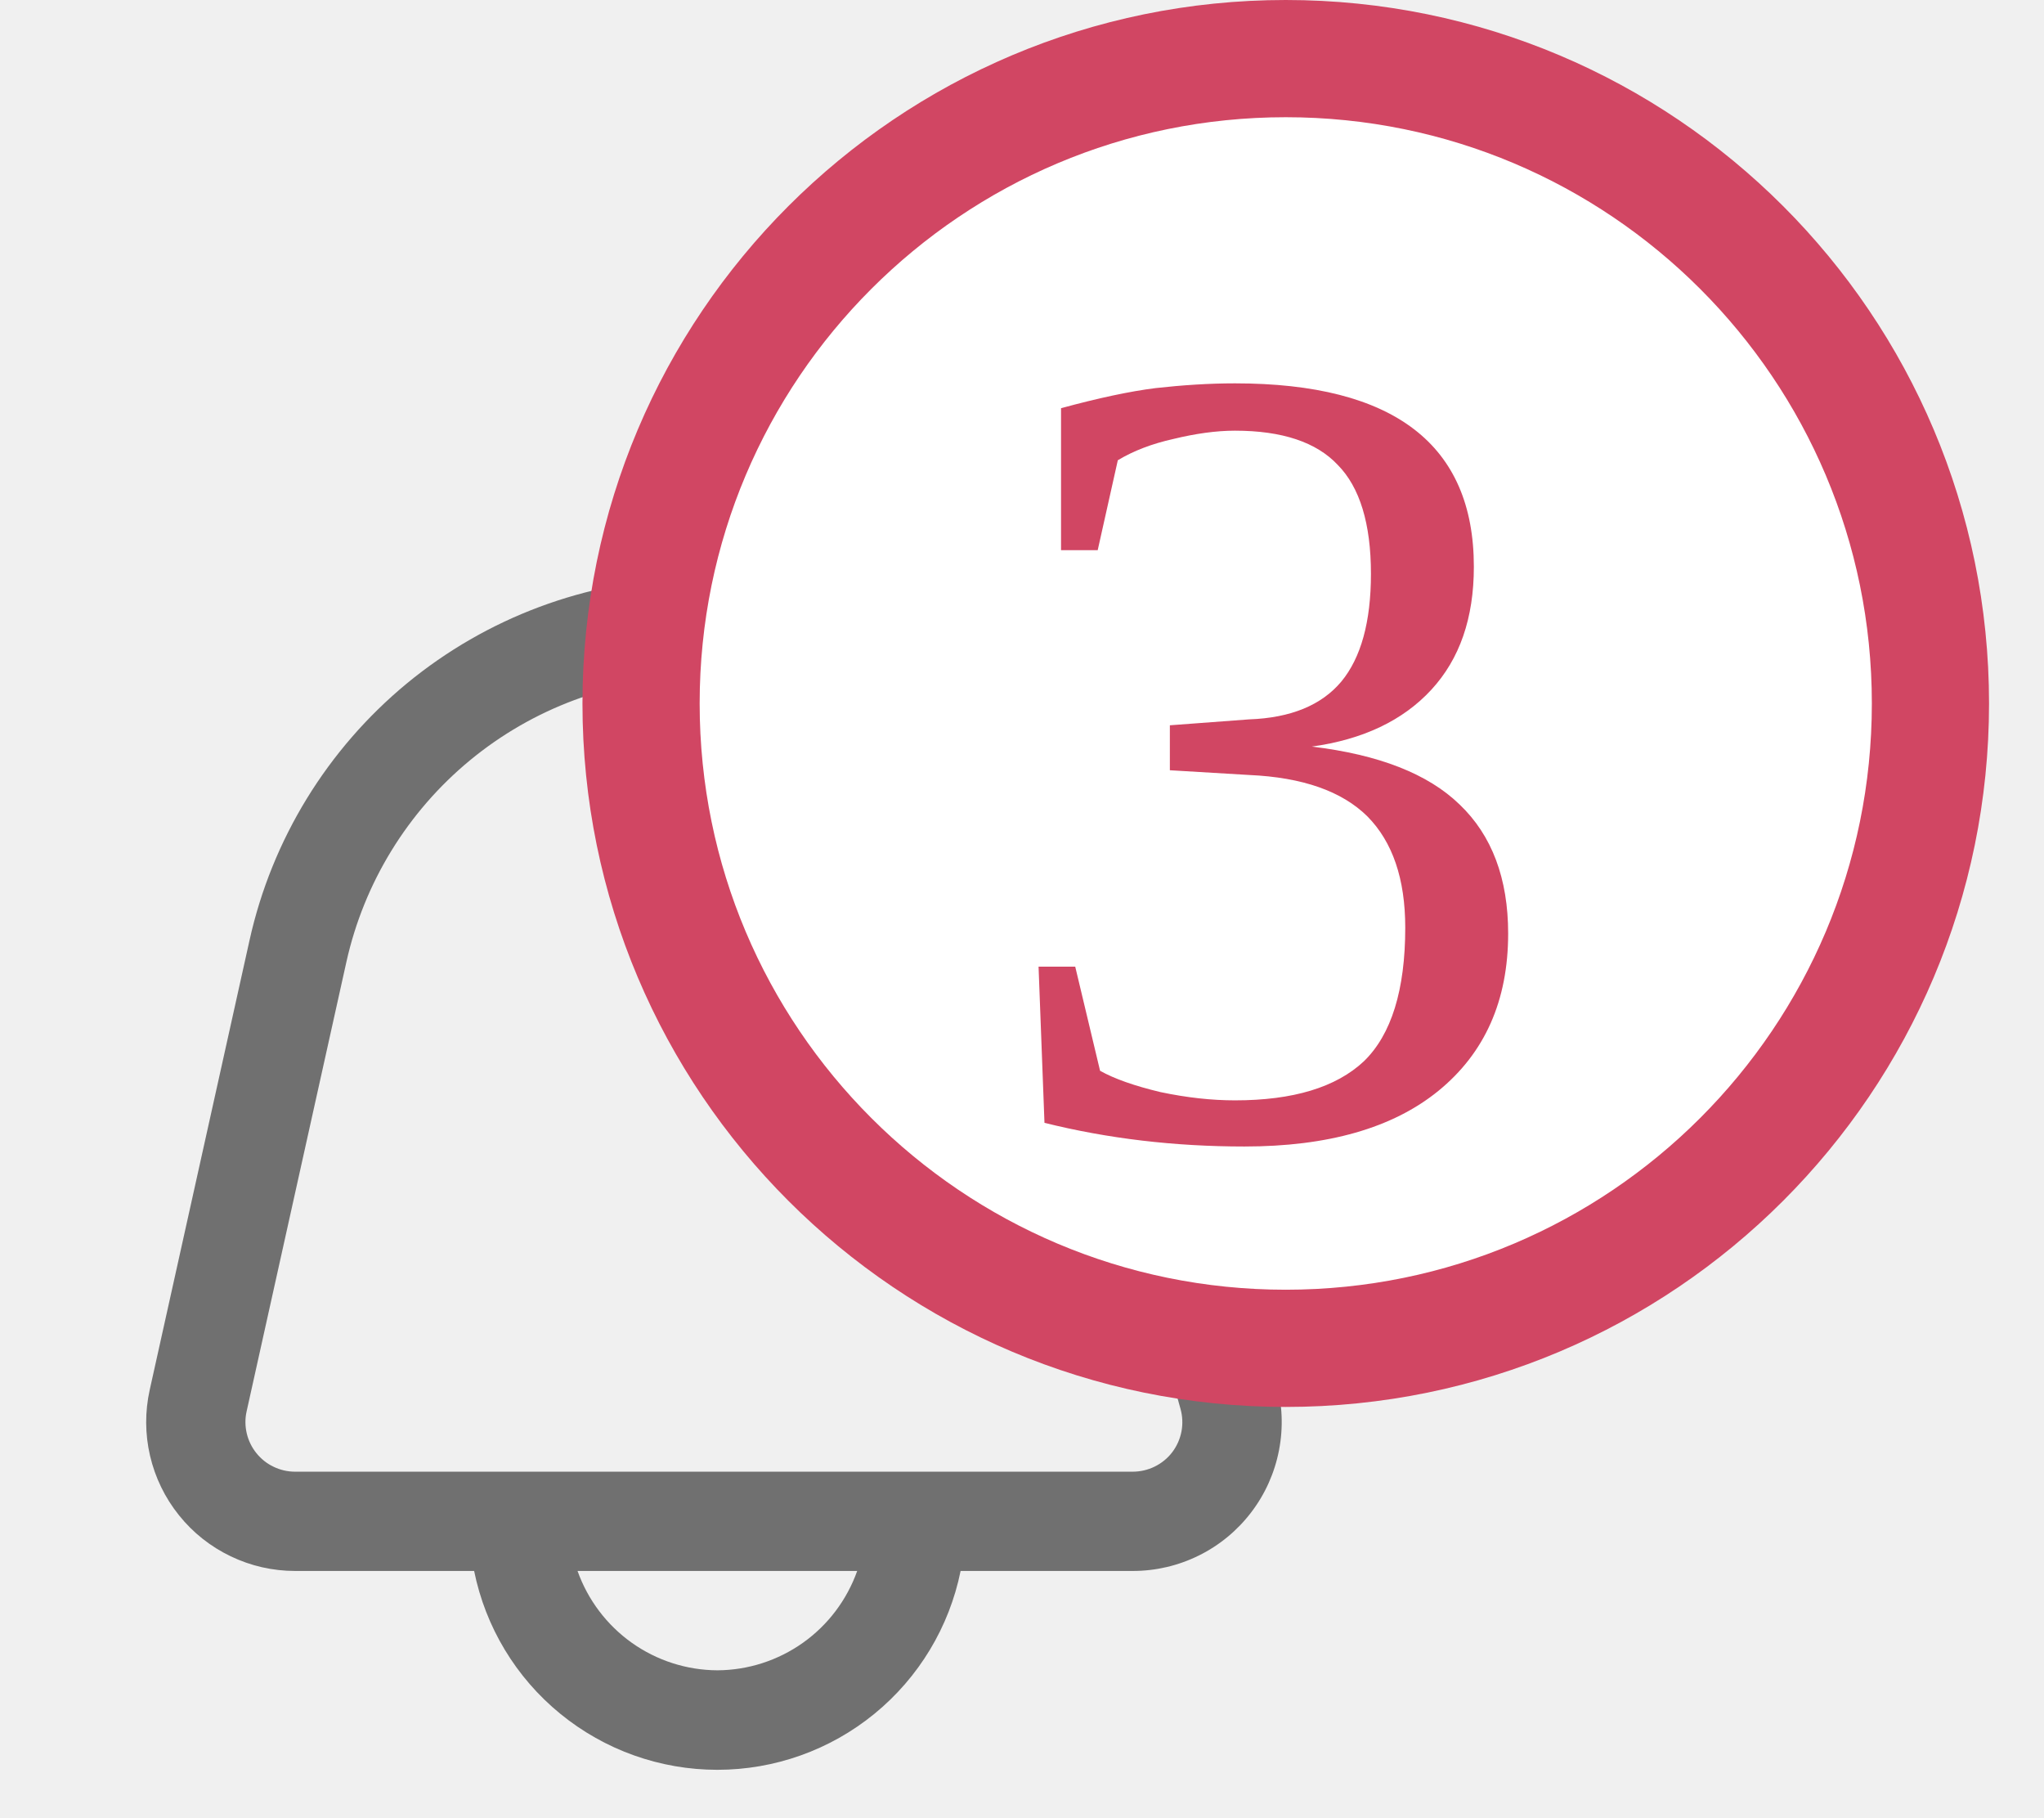
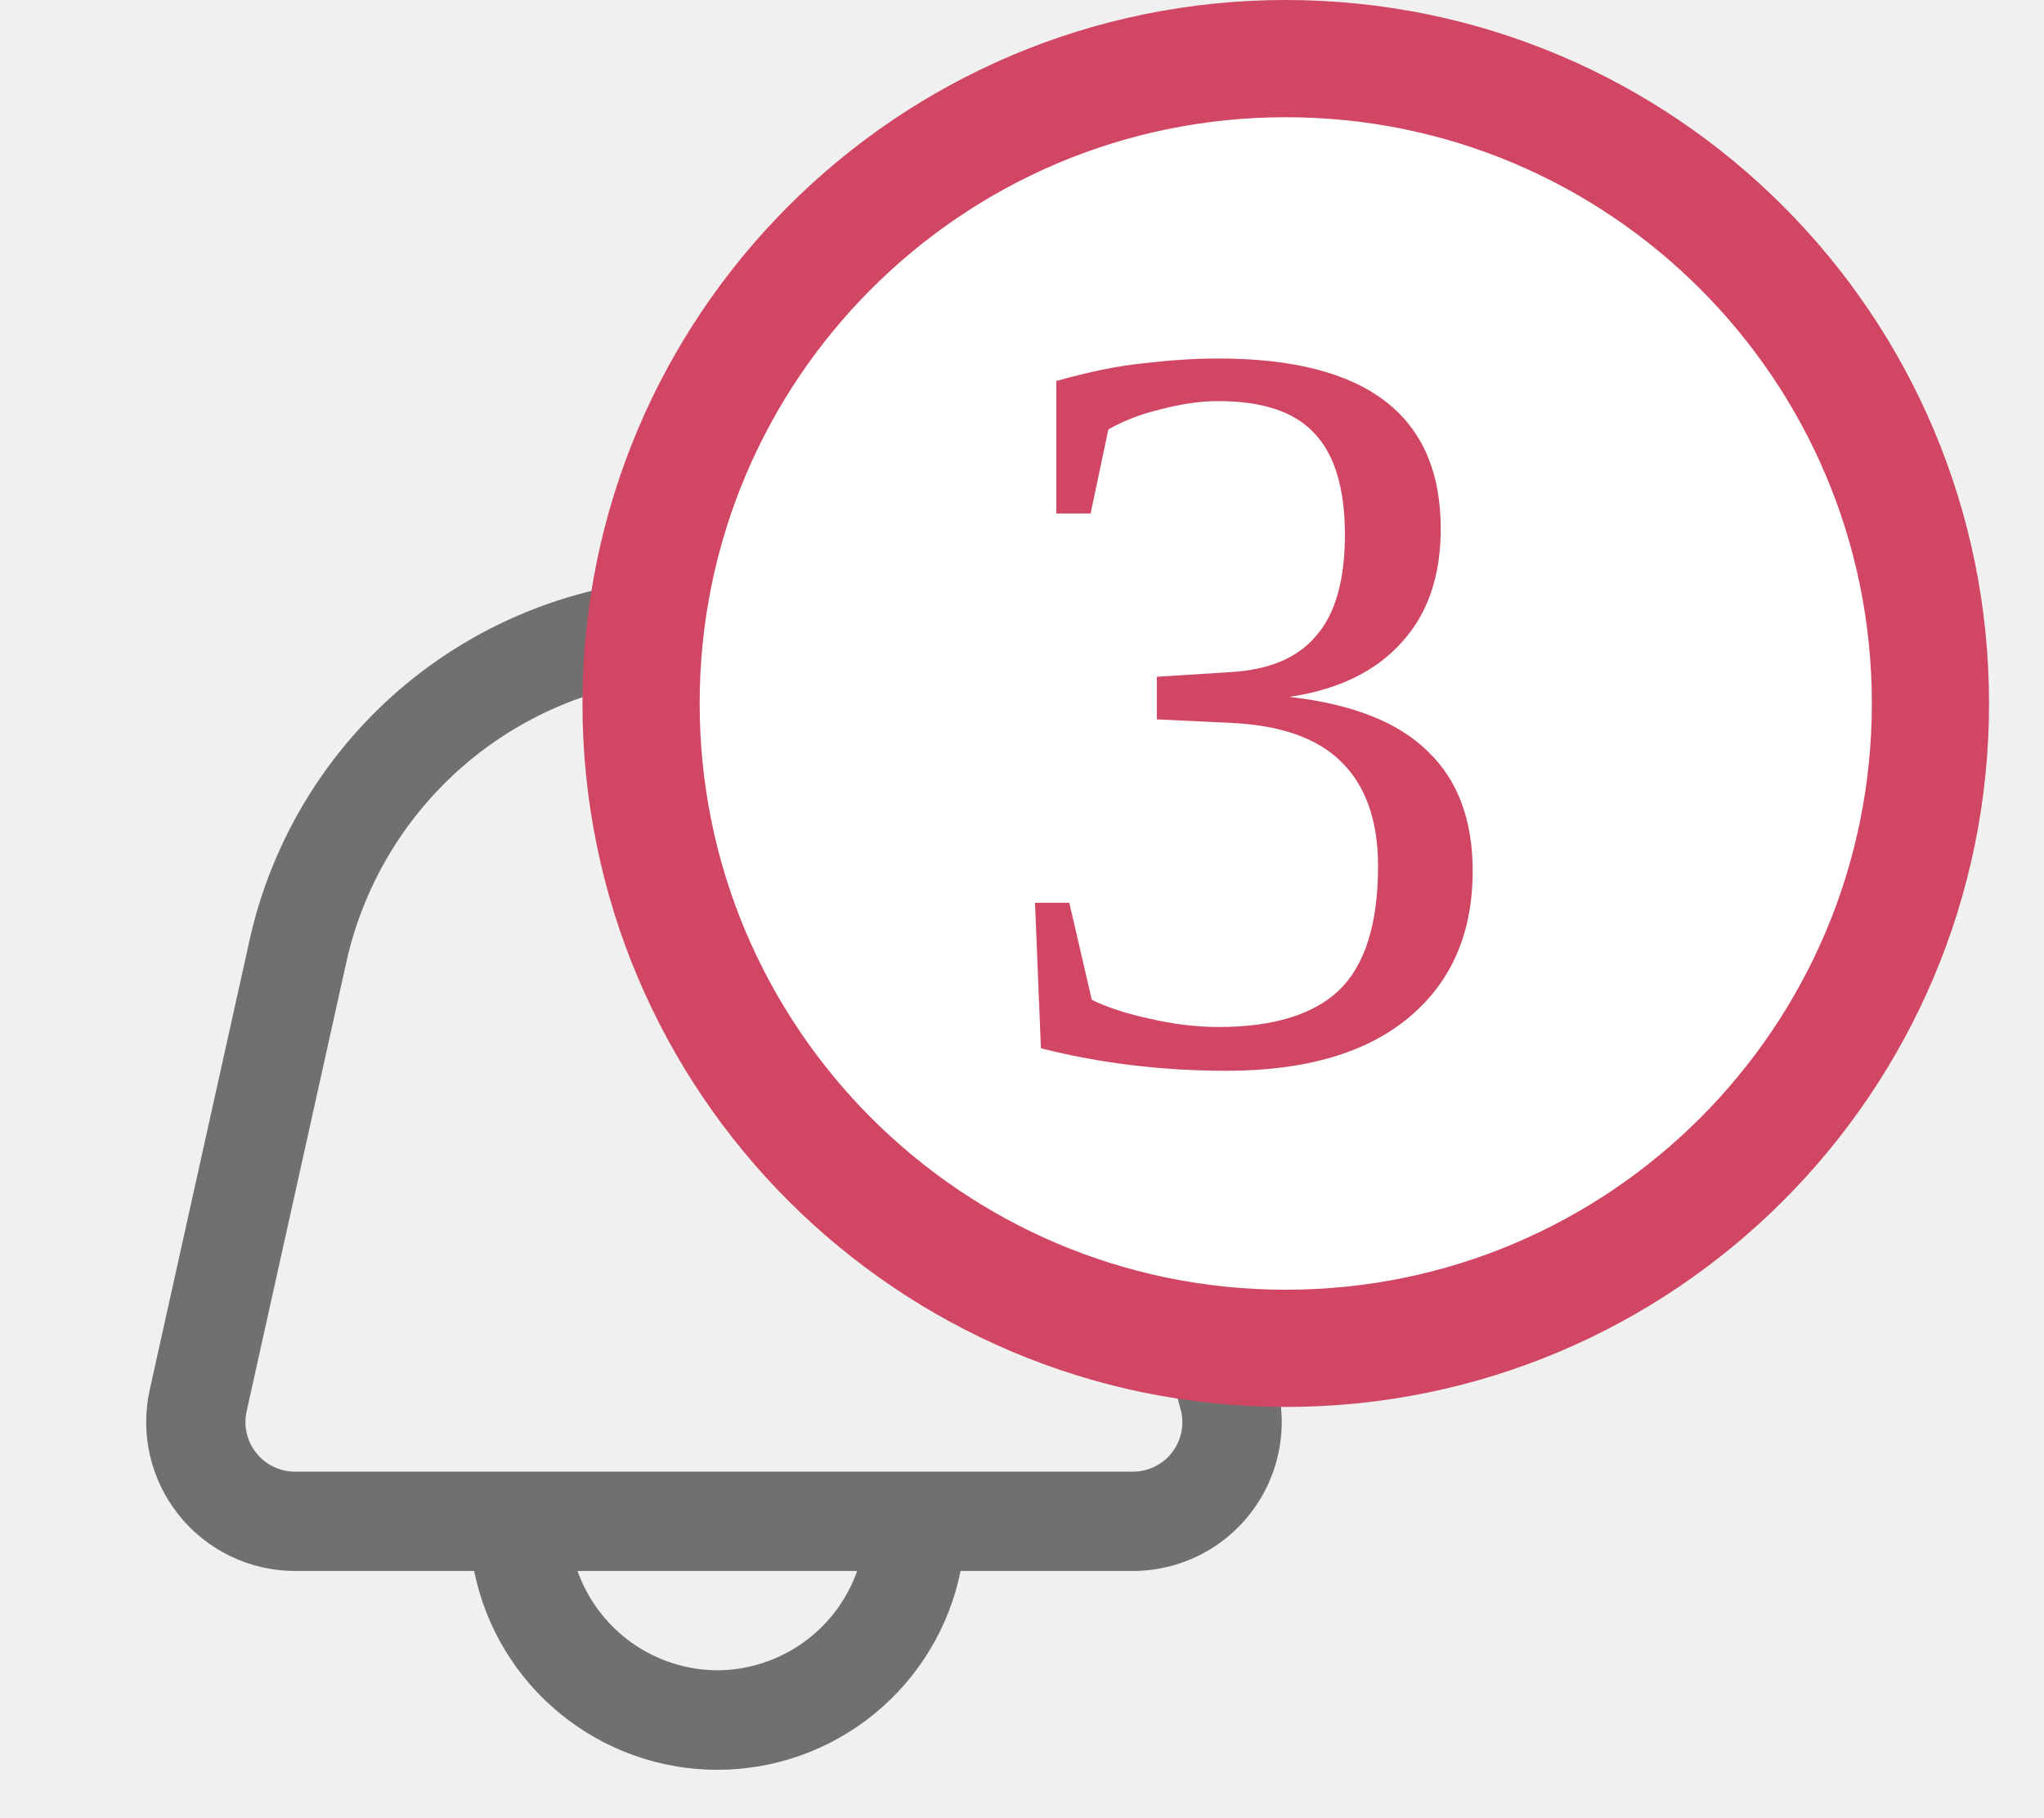
<svg xmlns="http://www.w3.org/2000/svg" width="27" height="24" viewBox="0 0 27 24" fill="none">
  <path d="M16.859 18.254L15.154 12.109C14.79 10.795 13.997 9.64 12.9 8.828C11.804 8.017 10.468 7.595 9.105 7.631C7.741 7.666 6.429 8.157 5.376 9.024C4.324 9.892 3.591 11.087 3.296 12.418L1.978 18.353C1.914 18.64 1.915 18.938 1.982 19.225C2.049 19.512 2.179 19.78 2.364 20.01C2.548 20.24 2.781 20.425 3.047 20.552C3.312 20.68 3.603 20.746 3.898 20.746H6.263C6.413 21.487 6.815 22.154 7.401 22.632C7.987 23.111 8.72 23.372 9.476 23.372C10.232 23.372 10.965 23.111 11.551 22.632C12.136 22.154 12.539 21.487 12.689 20.746H14.965C15.268 20.746 15.566 20.676 15.838 20.541C16.109 20.407 16.346 20.211 16.529 19.97C16.713 19.729 16.838 19.448 16.895 19.151C16.953 18.853 16.94 18.546 16.859 18.254ZM9.476 22.058C9.071 22.056 8.676 21.929 8.345 21.694C8.015 21.459 7.765 21.128 7.629 20.746H11.323C11.187 21.128 10.938 21.459 10.607 21.694C10.276 21.929 9.881 22.056 9.476 22.058ZM15.486 19.176C15.425 19.257 15.345 19.322 15.254 19.367C15.163 19.412 15.063 19.435 14.961 19.435H3.898C3.799 19.435 3.703 19.413 3.614 19.37C3.525 19.328 3.448 19.266 3.386 19.189C3.325 19.113 3.281 19.023 3.259 18.927C3.237 18.832 3.236 18.733 3.258 18.637L4.576 12.702C4.809 11.657 5.384 10.72 6.21 10.039C7.036 9.358 8.067 8.973 9.137 8.945C10.207 8.917 11.256 9.248 12.117 9.884C12.978 10.521 13.601 11.427 13.888 12.458L15.593 18.603C15.621 18.7 15.625 18.803 15.607 18.902C15.588 19.001 15.547 19.095 15.486 19.176Z" fill="#707070" />
  <circle cx="16.984" cy="9.29" r="8.516" fill="white" stroke="#D14663" stroke-width="1.548" />
-   <text x="13" y="15" fill="#D14663" font-size="15">3</text>
+   <text x="13" y="14" fill="#D14663" font-size="14">3</text>
</svg>
